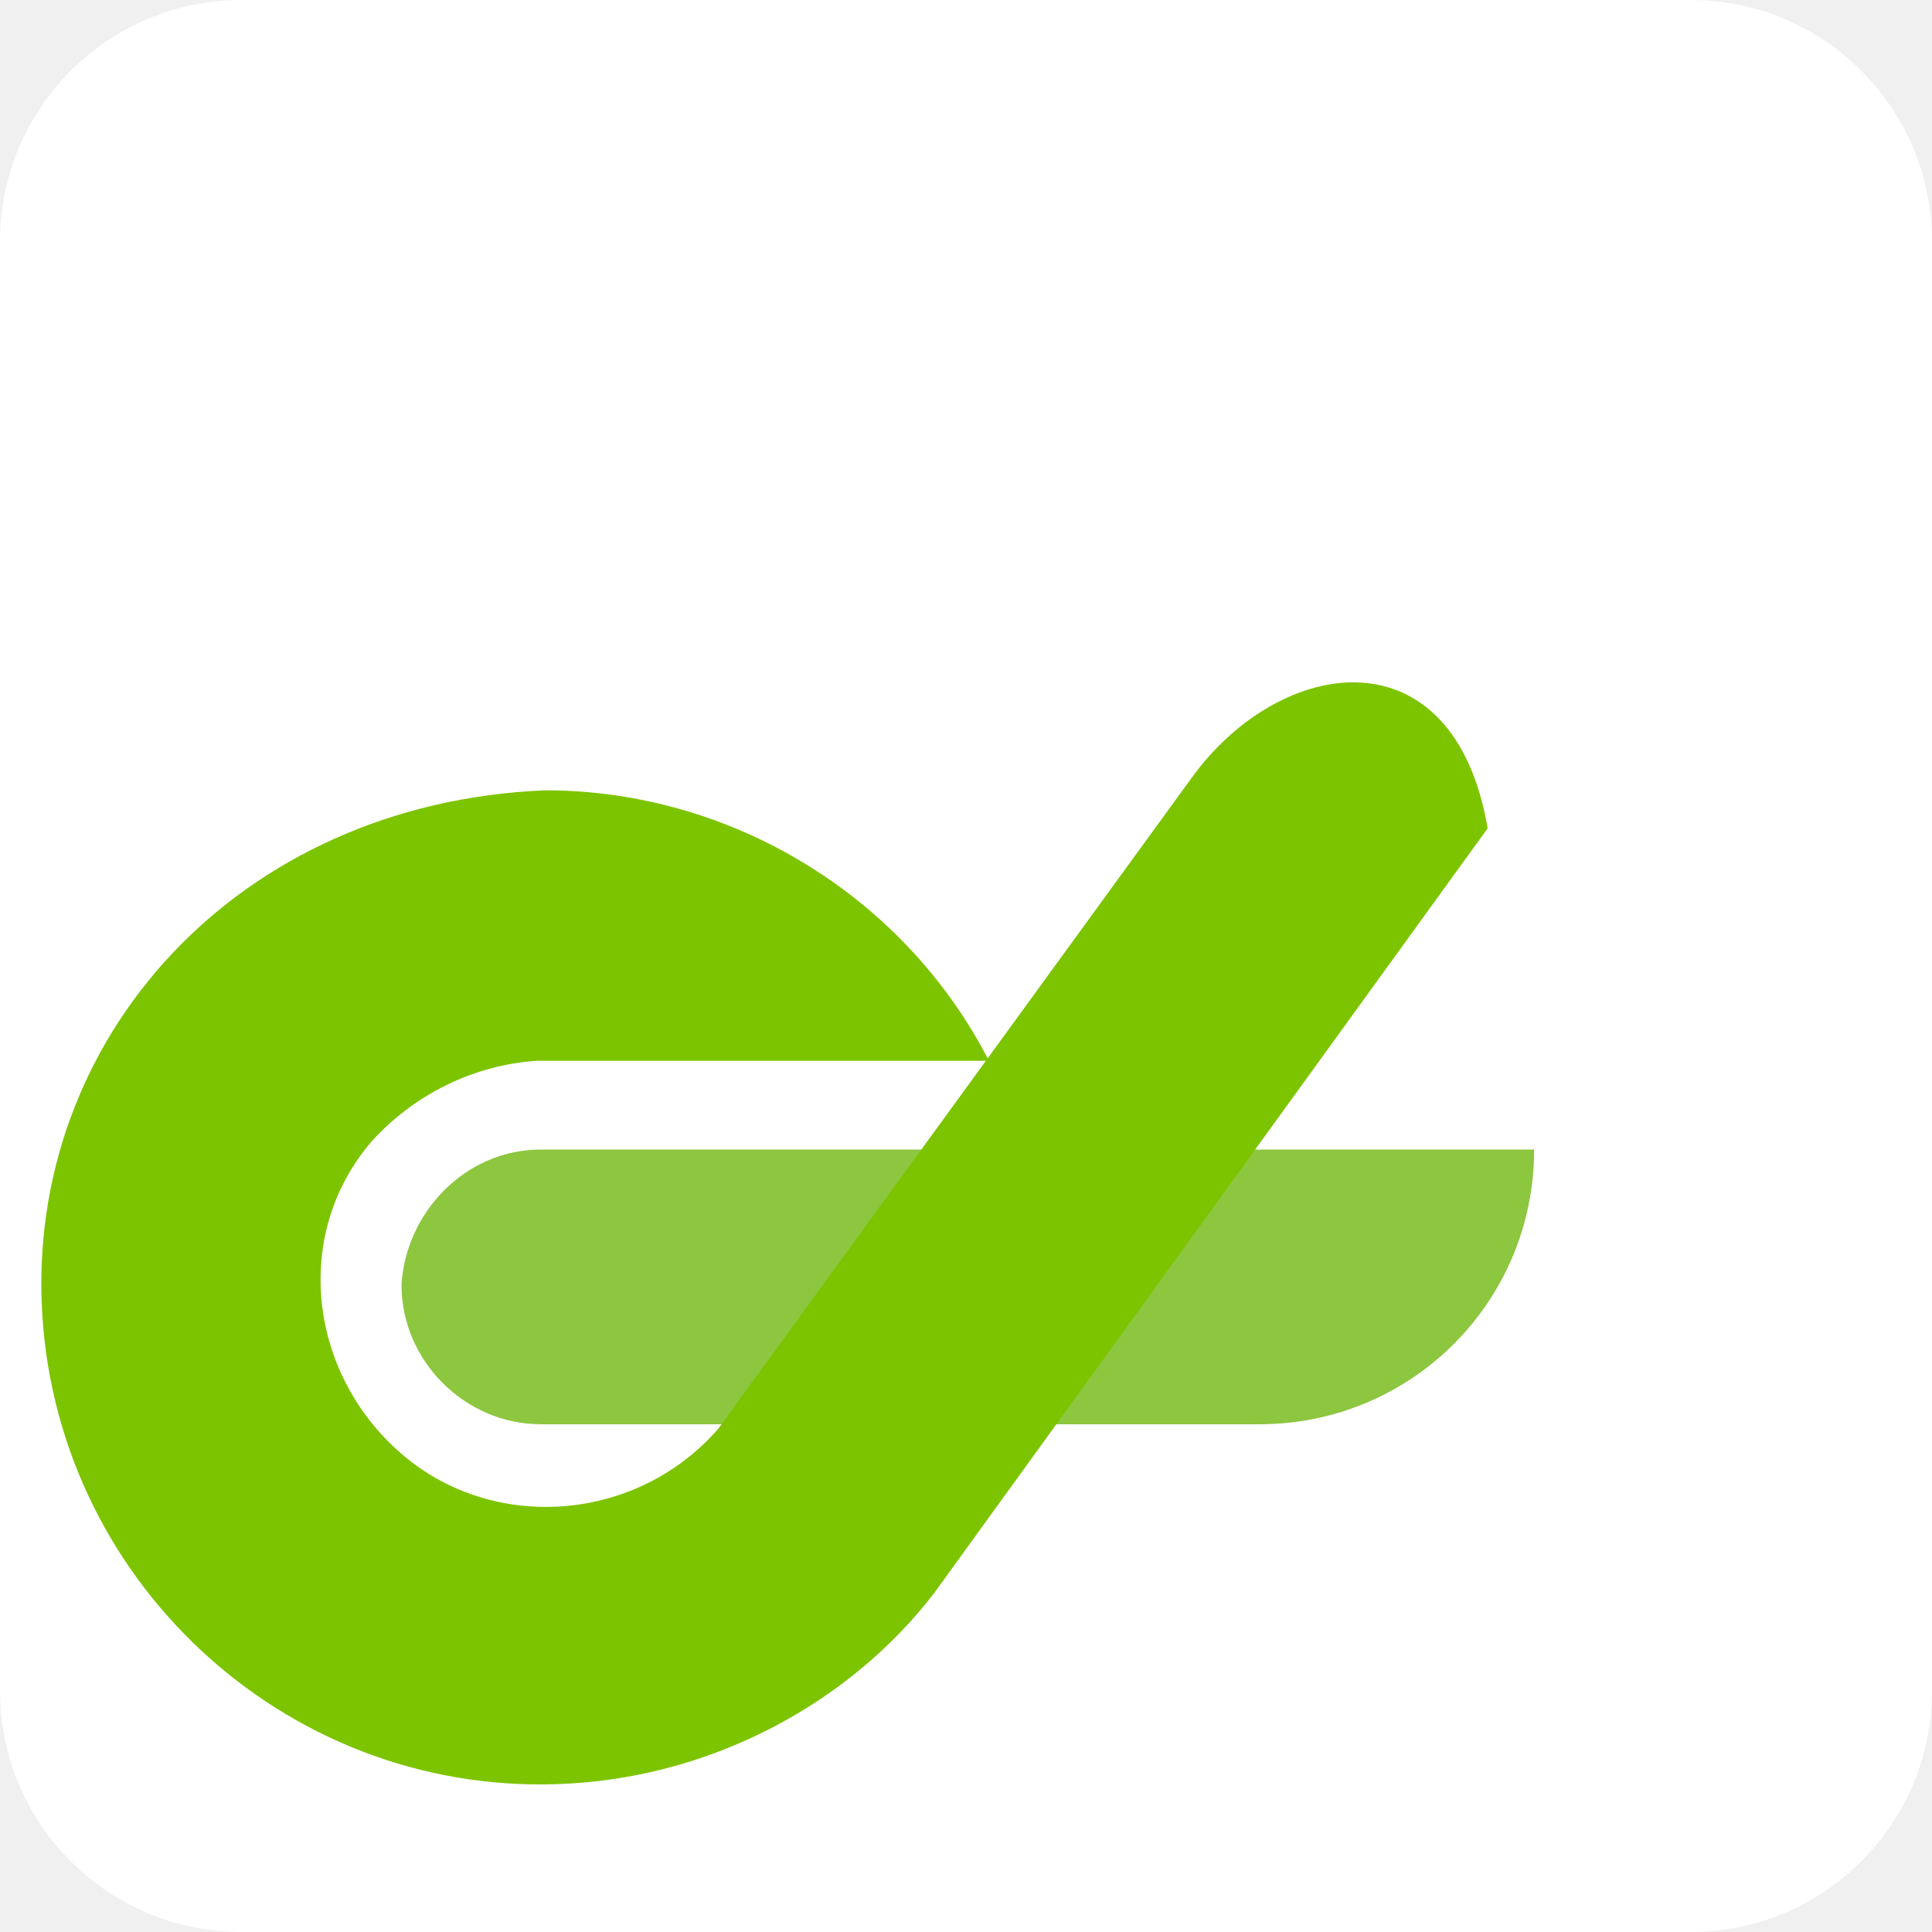
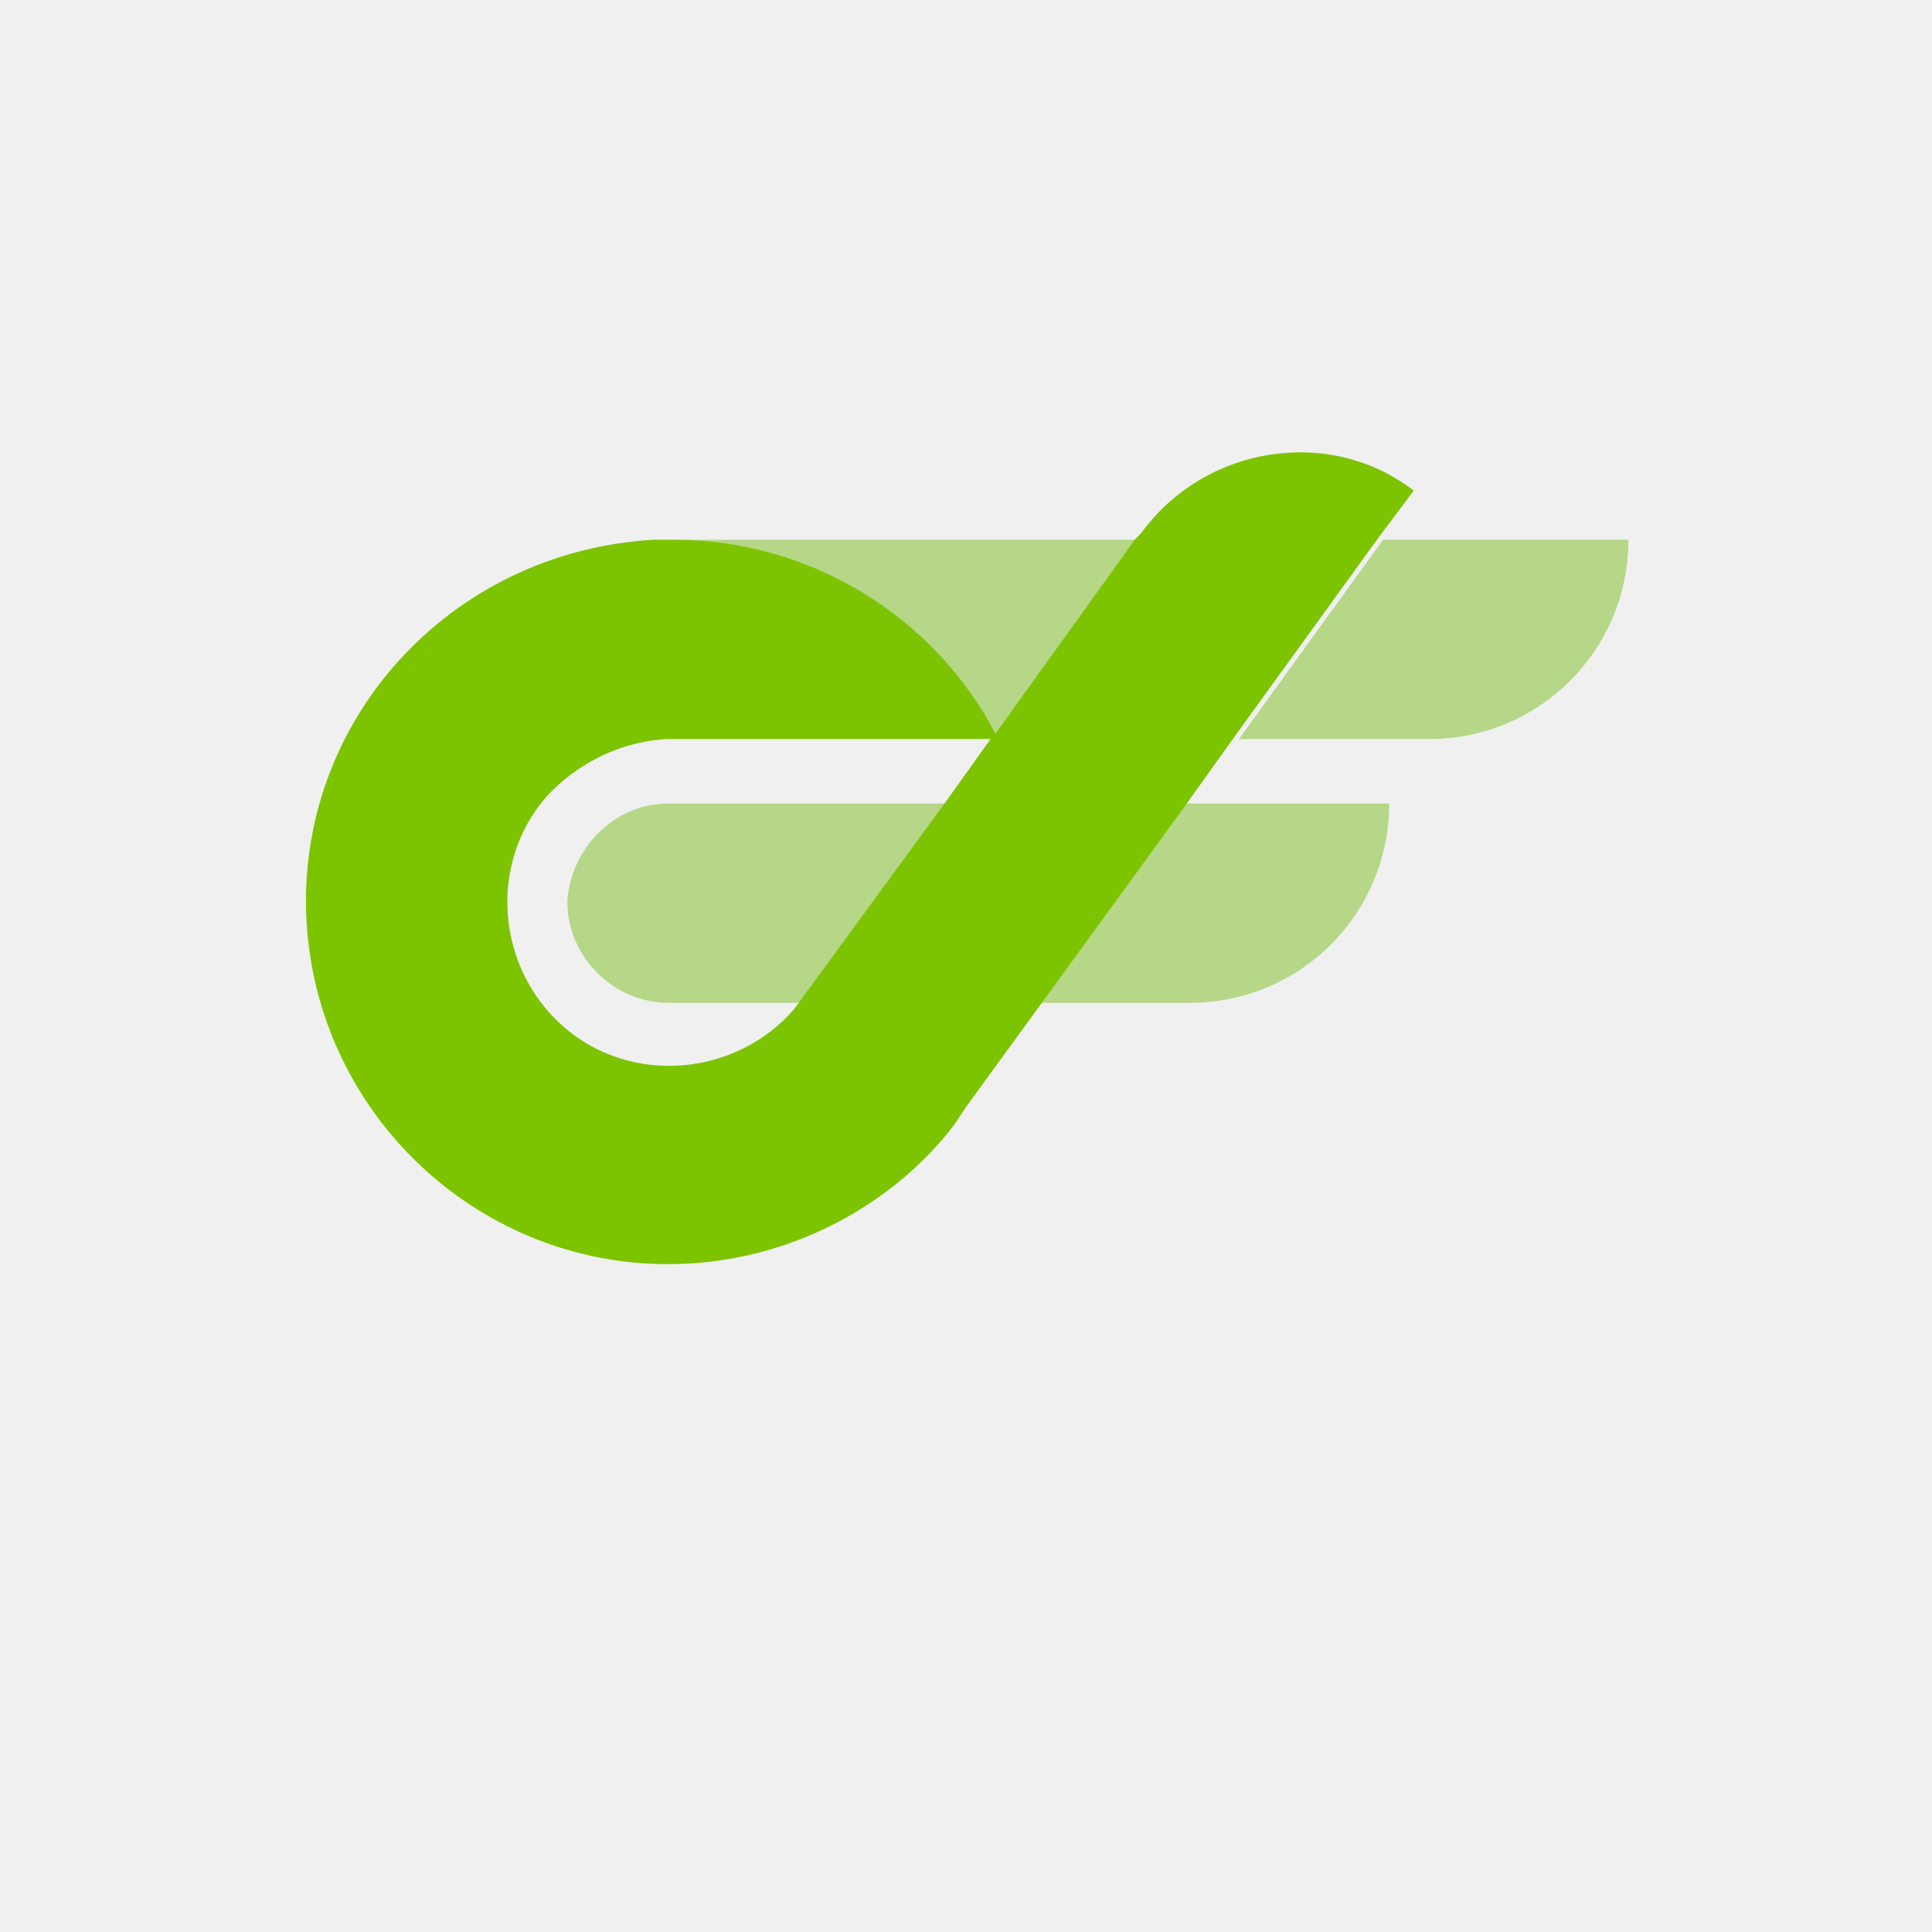
- <svg xmlns="http://www.w3.org/2000/svg" version="1.1" viewBox="0 0 16 16" width="16" height="16">
-   <rect width="16" height="16" fill="white" rx="2" />
-   <g transform="scale(0.35) translate(1, 1)">
-     <path fill="#8dc63f" d="M11.8,26.2h23.5c0,3.6-2.9,6.5-6.5,6.5h-17c-1.8,0-3.3-1.5-3.3-3.3C8.6,27.7,10,26.2,11.8,26.2z" />
-     <path fill="#7dc400" d="M27.2,17.4L22.4,24l-6.4,8.8c-1.9,2.2-5.3,2.5-7.5,0.6S5.9,28.2,7.8,26c1-1.1,2.4-1.8,3.9-1.9h10.7c-2-3.9-6.1-6.4-10.5-6.4C4.6,18-0.4,23.6,0,30.1s6,11.5,12.5,11.1c3.4-0.2,6.6-1.9,8.6-4.5l13.1-18.1C33.4,13.9,29.3,14.5,27.2,17.4z" />
-   </g>
+ <svg xmlns="http://www.w3.org/2000/svg" version="1.1" viewBox="0 0 43 63" width="32" height="32">
+   <path fill="#8dc63f" opacity="0.59" d="M11.8,26.2h23.5l0,0l0,0c0,3.6-2.9,6.5-6.5,6.5c0,0,0,0,0,0h-17c-1.8,0-3.3-1.5-3.3-3.3l0,0l0,0     C8.6,27.7,10,26.2,11.8,26.2L11.8,26.2L11.8,26.2z" />
+   <path fill="#8dc63f" opacity="0.59" d="M35.1,17.6l-4.7,6.5h6.2c3.6,0,6.5-2.9,6.5-6.5c0,0,0,0,0,0H35.1z" />
+   <path fill="#8dc63f" opacity="0.59" d="M22.4,24l4.6-6.4H11.9C16.3,17.6,20.4,20.1,22.4,24z" />
+   <path fill="#7dc400" d="M22.4,24.1l0-0.1l-0.1,0.1H22.4z" />
+   <path fill="#7dc400" d="M27.2,17.4L27,17.6L22.4,24l0,0.1h-0.1l-1.5,2.1l-4.9,6.7c-1.9,2.2-5.3,2.5-7.5,0.6S5.9,28.2,7.8,26     c1-1.1,2.4-1.8,3.9-1.9h10.7l0.1-0.1c-2-3.9-6.1-6.4-10.5-6.4l0,0h-0.7C4.6,18-0.4,23.6,0,30.1s6,11.5,12.5,11.1     c3.4-0.2,6.6-1.9,8.6-4.5l0.4-0.6l0,0l7.2-9.9l1.5-2.1l4.7-6.5l1.2-1.6C33.4,13.9,29.3,14.5,27.2,17.4z" />
</svg>
